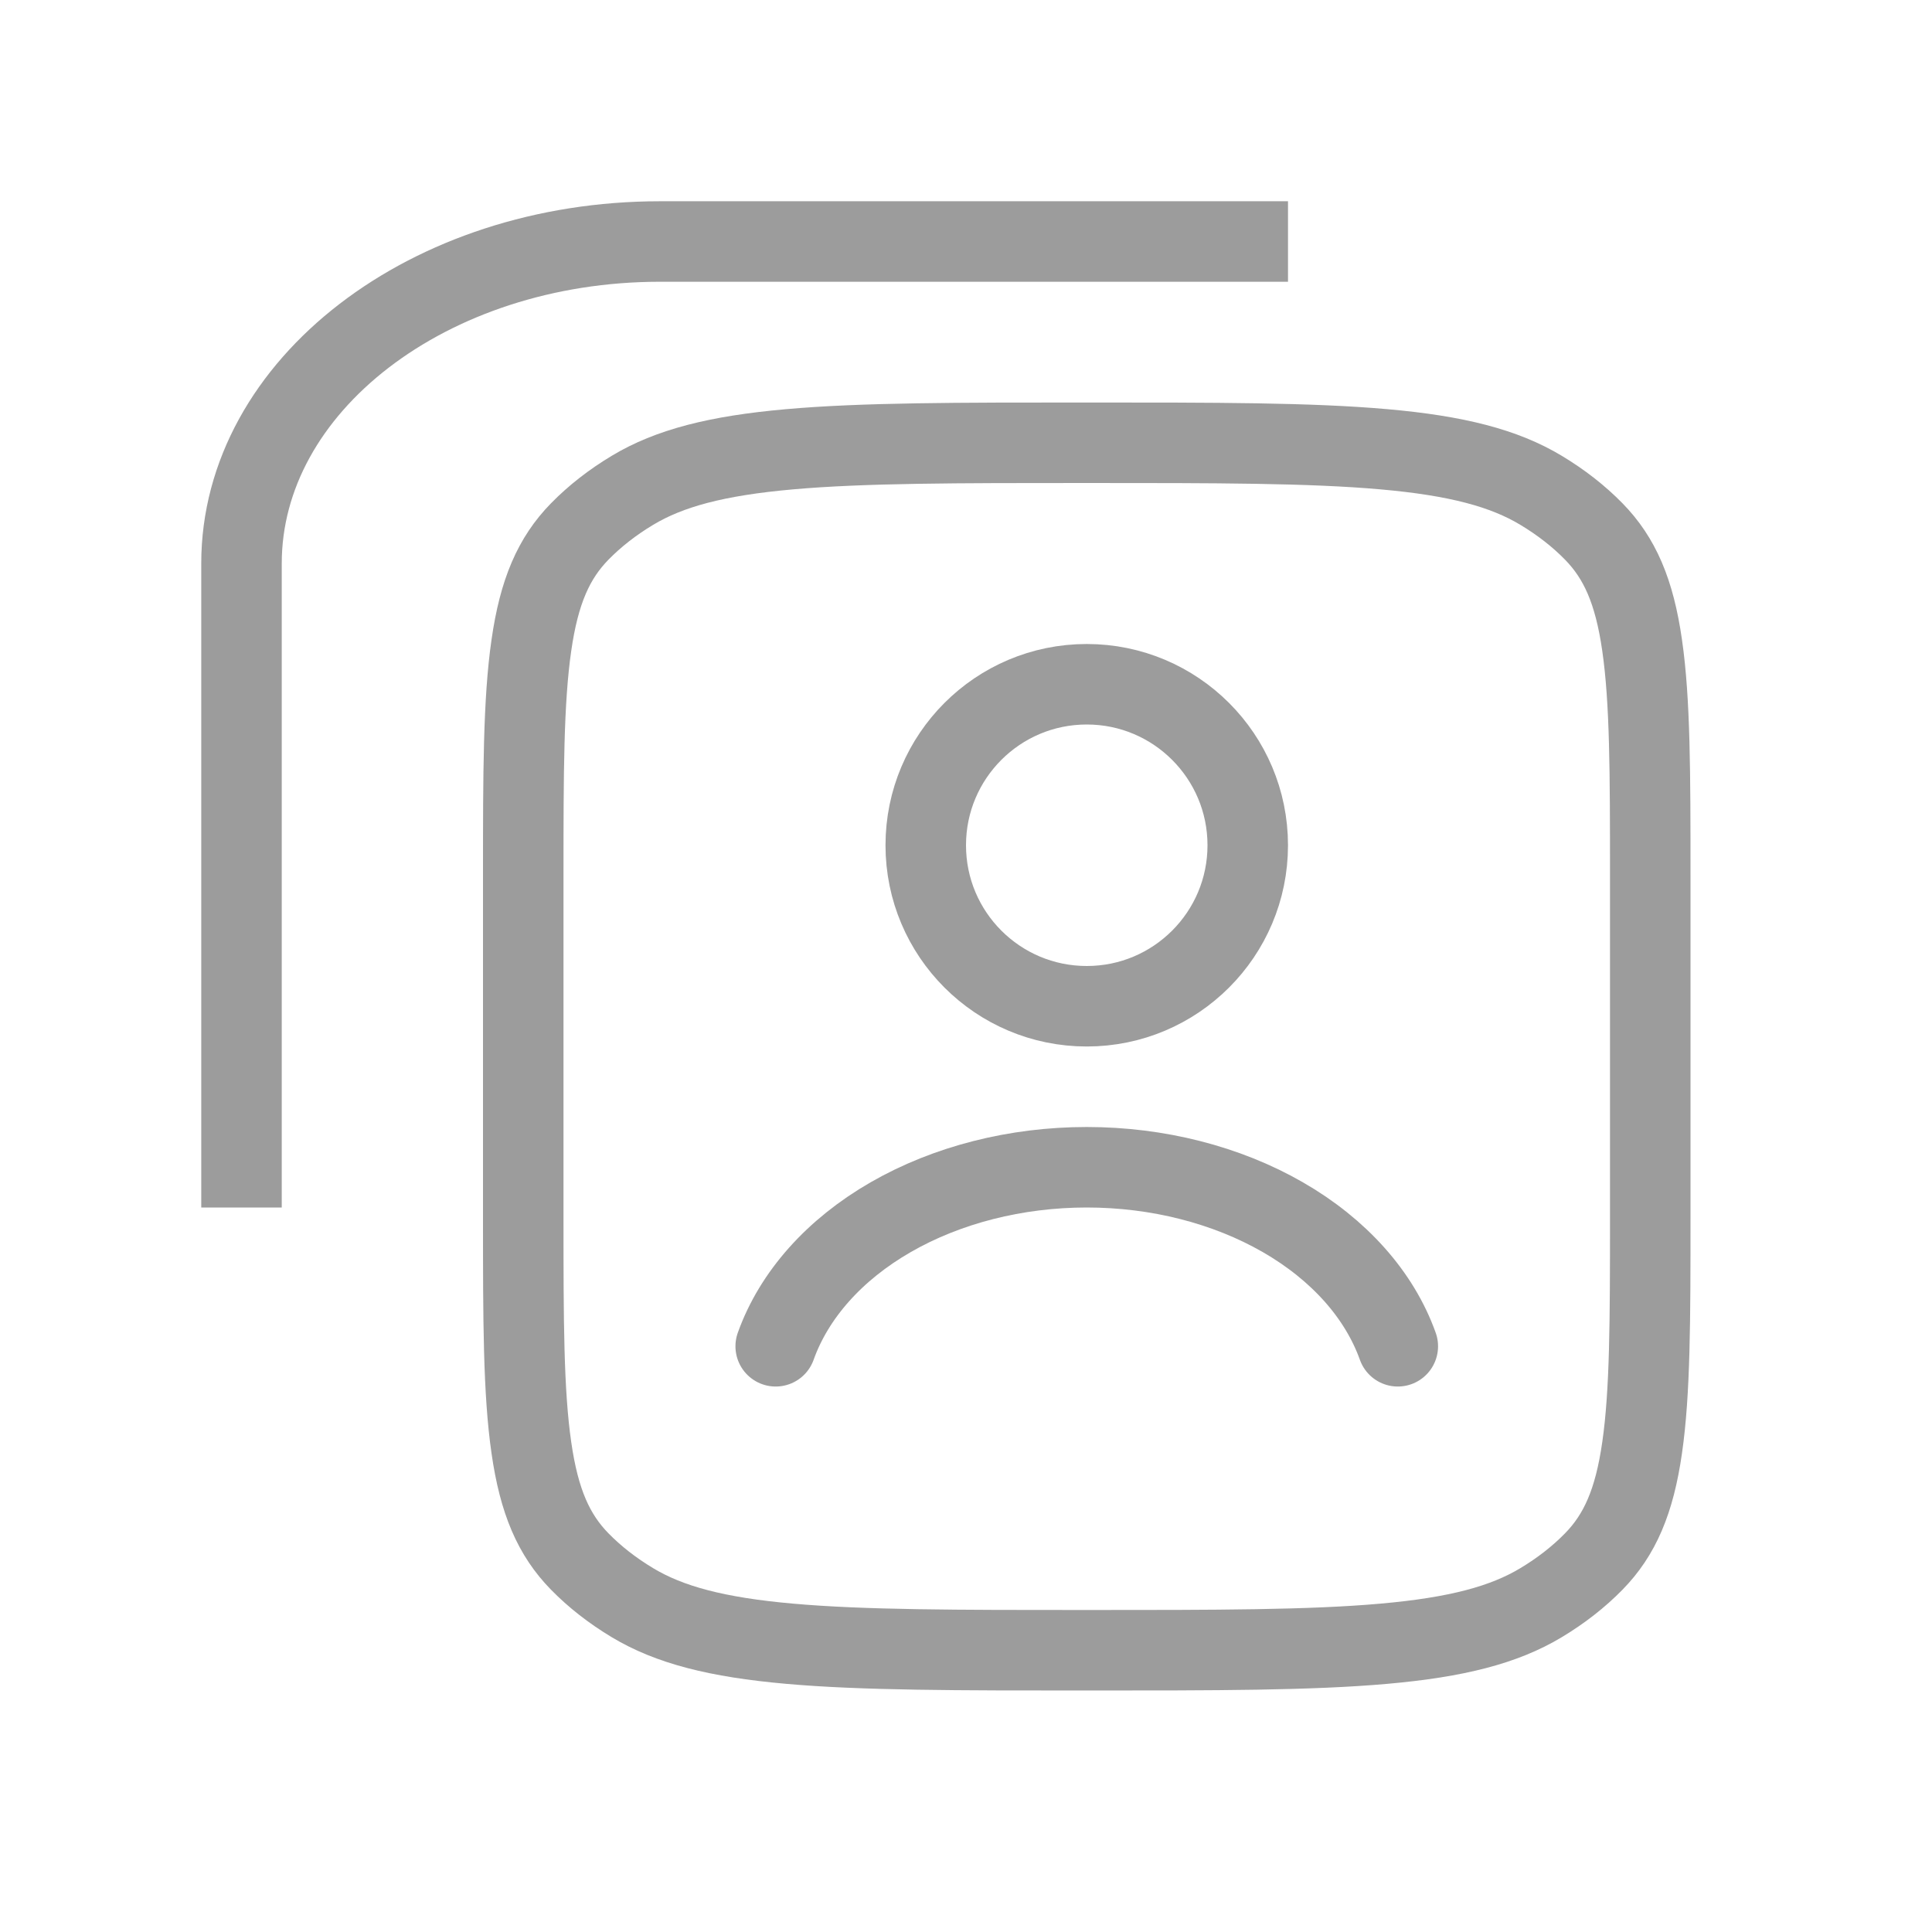
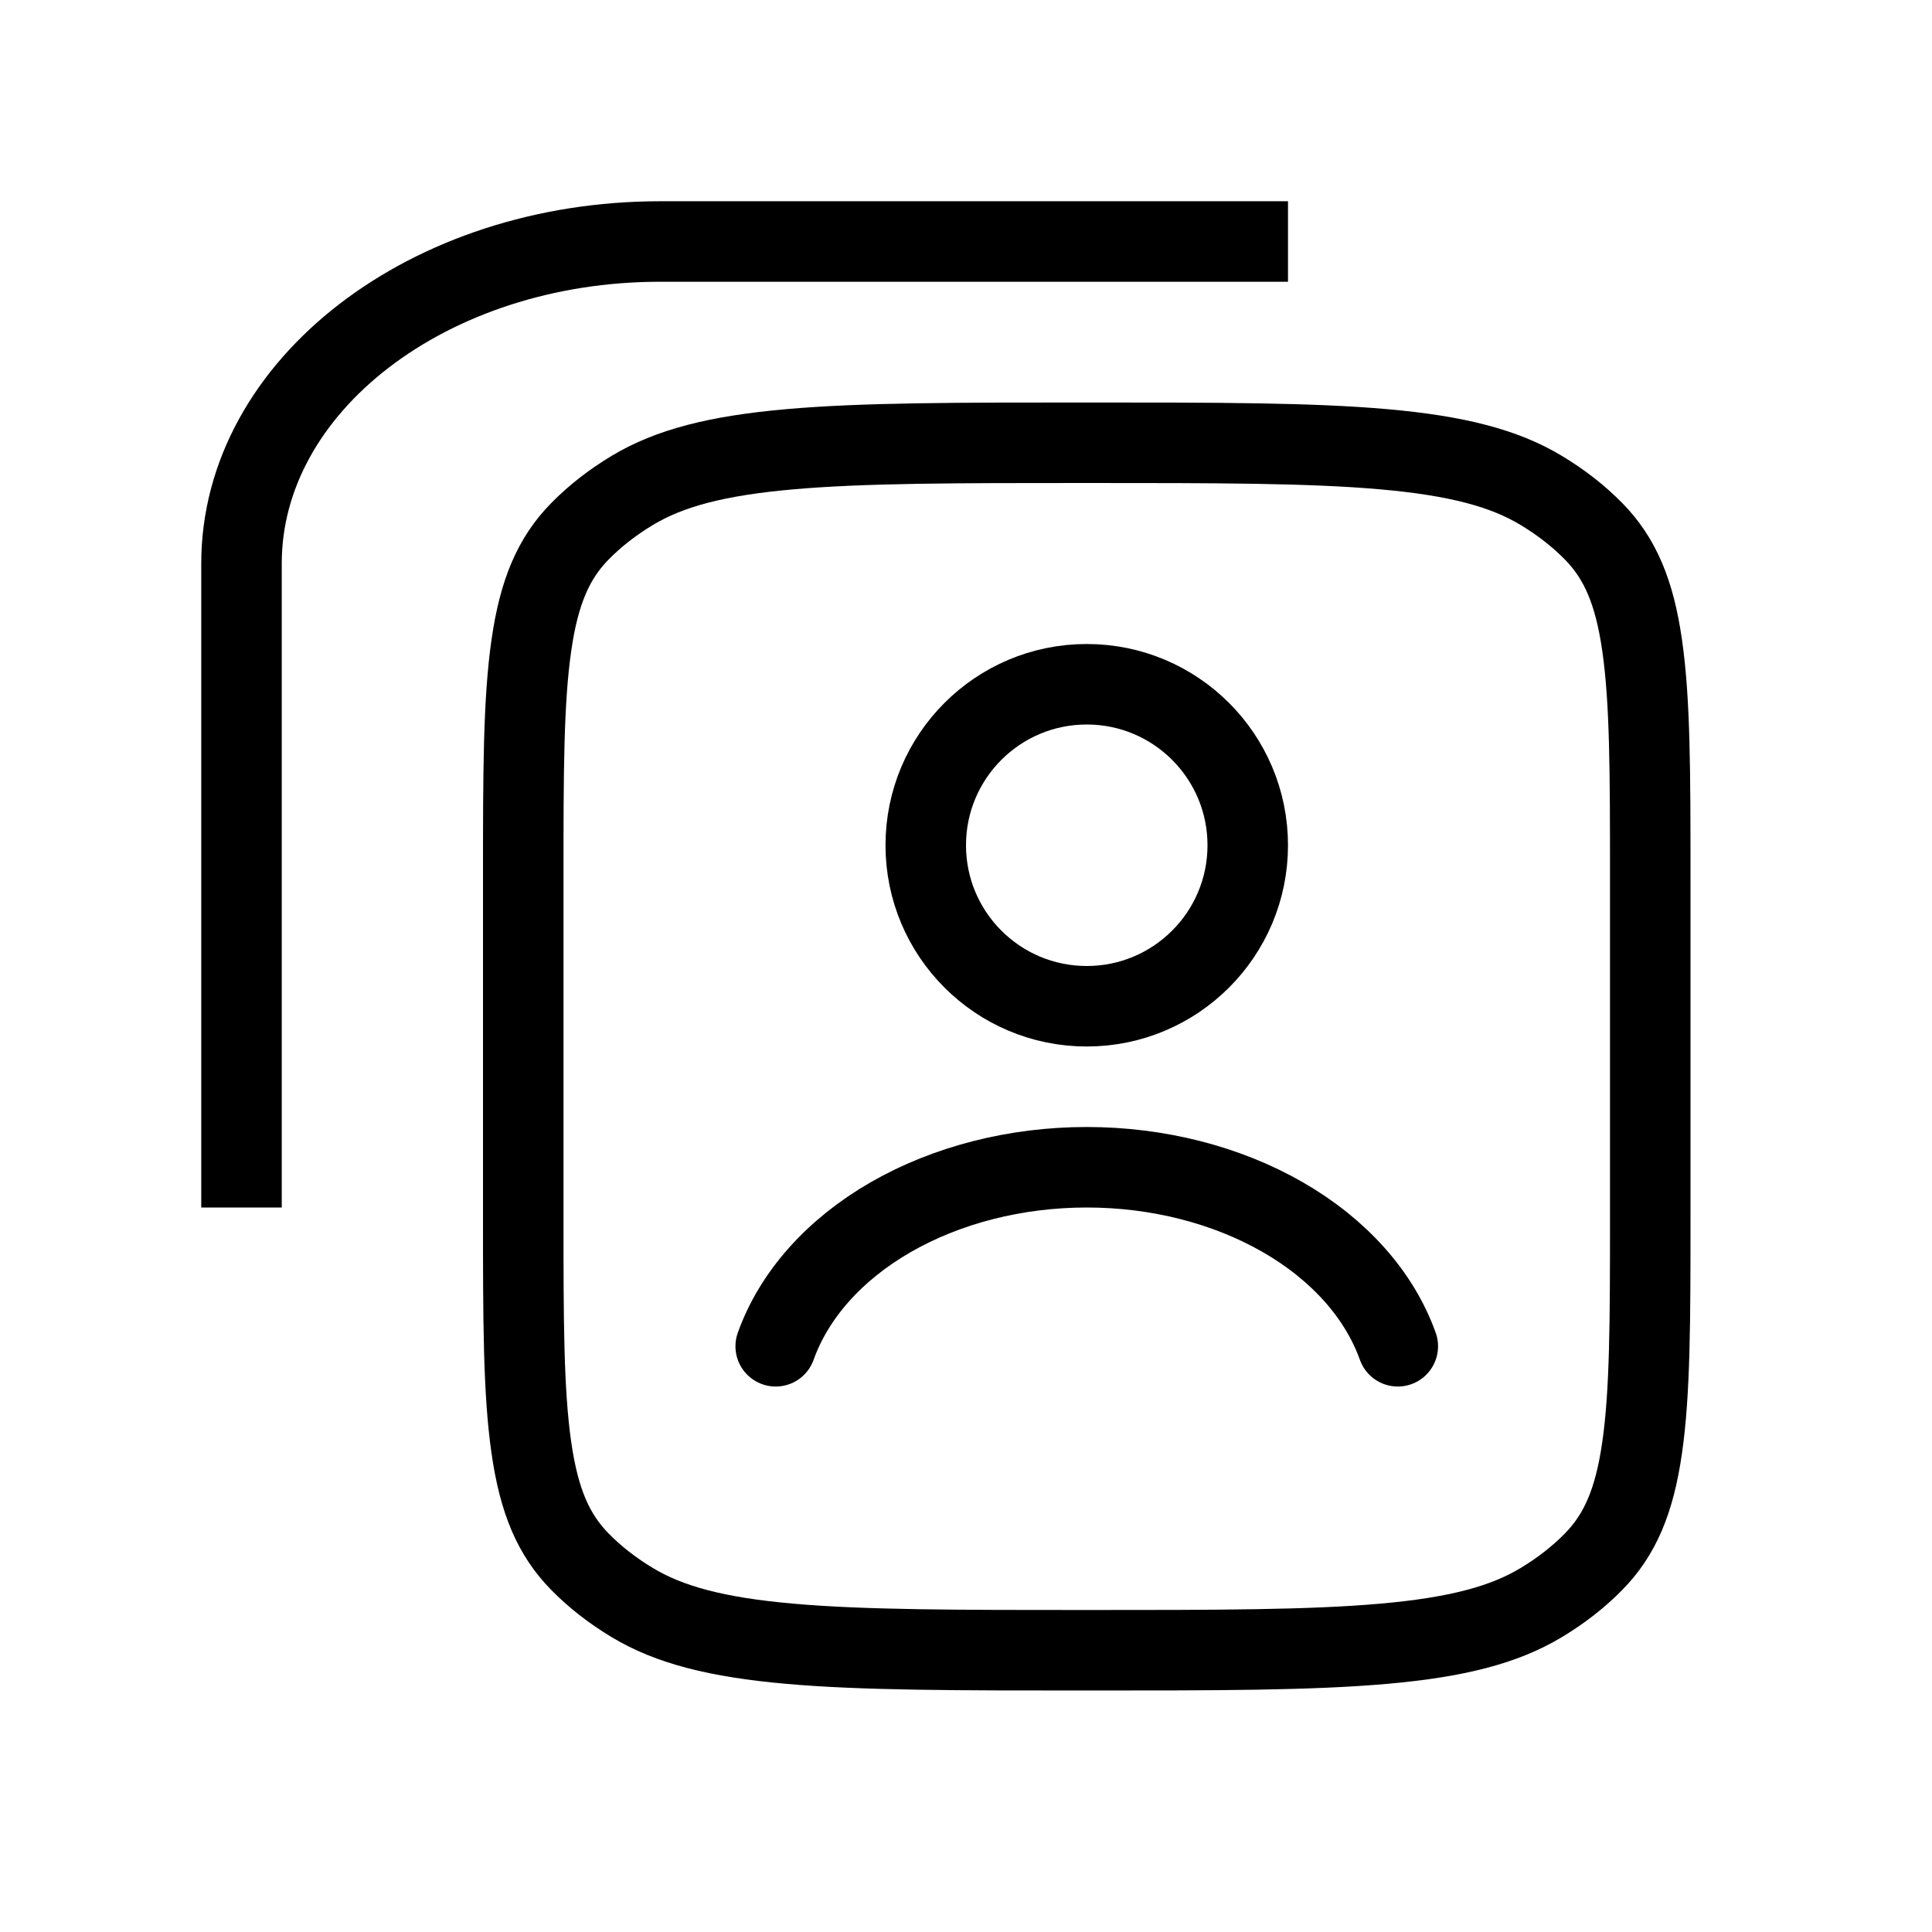
<svg xmlns="http://www.w3.org/2000/svg" width="24" height="24" viewBox="0 0 24 24" fill="none">
-   <path d="M16 3H8.2C5.328 3 3 4.791 3 7V15" stroke="#9C9C9C" />
-   <path d="M20.5 10.867V15.133C20.5 16.399 20.499 17.295 20.399 17.984C20.303 18.654 20.121 19.068 19.798 19.398C19.612 19.588 19.392 19.76 19.142 19.91C18.686 20.184 18.098 20.339 17.192 20.419C16.282 20.5 15.108 20.5 13.5 20.5C11.892 20.5 10.718 20.5 9.808 20.419C8.902 20.339 8.314 20.184 7.858 19.91C7.608 19.76 7.388 19.588 7.202 19.398C6.879 19.068 6.697 18.654 6.601 17.984C6.501 17.295 6.5 16.399 6.5 15.133V10.867C6.5 9.601 6.501 8.705 6.601 8.016C6.697 7.346 6.879 6.932 7.202 6.602C7.388 6.412 7.608 6.24 7.858 6.09C8.314 5.816 8.902 5.661 9.808 5.581C10.718 5.5 11.892 5.5 13.5 5.5C15.108 5.5 16.282 5.5 17.192 5.581C18.098 5.661 18.686 5.816 19.142 6.09C19.392 6.24 19.612 6.412 19.798 6.602C20.121 6.932 20.303 7.346 20.399 8.016C20.499 8.705 20.5 9.601 20.5 10.867Z" stroke="#9C9C9C" />
-   <circle cx="13.5" cy="10.5" r="2" stroke="#9C9C9C" stroke-linecap="round" />
-   <path d="M17.364 16.724C17.136 16.086 16.634 15.522 15.935 15.12C15.236 14.718 14.38 14.5 13.5 14.5C12.62 14.5 11.764 14.718 11.065 15.12C10.366 15.522 9.864 16.086 9.636 16.724" stroke="#9C9C9C" stroke-linecap="round" />
+   <path d="M16 3H8.2C5.328 3 3 4.791 3 7V15" stroke="currentColor" />
+   <path d="M20.5 10.867V15.133C20.5 16.399 20.499 17.295 20.399 17.984C20.303 18.654 20.121 19.068 19.798 19.398C19.612 19.588 19.392 19.76 19.142 19.91C18.686 20.184 18.098 20.339 17.192 20.419C16.282 20.5 15.108 20.5 13.5 20.5C11.892 20.5 10.718 20.5 9.808 20.419C8.902 20.339 8.314 20.184 7.858 19.91C7.608 19.76 7.388 19.588 7.202 19.398C6.879 19.068 6.697 18.654 6.601 17.984C6.501 17.295 6.5 16.399 6.5 15.133V10.867C6.5 9.601 6.501 8.705 6.601 8.016C6.697 7.346 6.879 6.932 7.202 6.602C7.388 6.412 7.608 6.24 7.858 6.09C8.314 5.816 8.902 5.661 9.808 5.581C10.718 5.5 11.892 5.5 13.5 5.5C15.108 5.5 16.282 5.5 17.192 5.581C18.098 5.661 18.686 5.816 19.142 6.09C19.392 6.24 19.612 6.412 19.798 6.602C20.121 6.932 20.303 7.346 20.399 8.016C20.499 8.705 20.5 9.601 20.5 10.867Z" stroke="currentColor" />
+   <circle cx="13.5" cy="10.5" r="2" stroke="currentColor" stroke-linecap="round" />
+   <path d="M17.364 16.724C17.136 16.086 16.634 15.522 15.935 15.12C15.236 14.718 14.38 14.5 13.5 14.5C12.62 14.5 11.764 14.718 11.065 15.12C10.366 15.522 9.864 16.086 9.636 16.724" stroke="currentColor" stroke-linecap="round" />
</svg>
